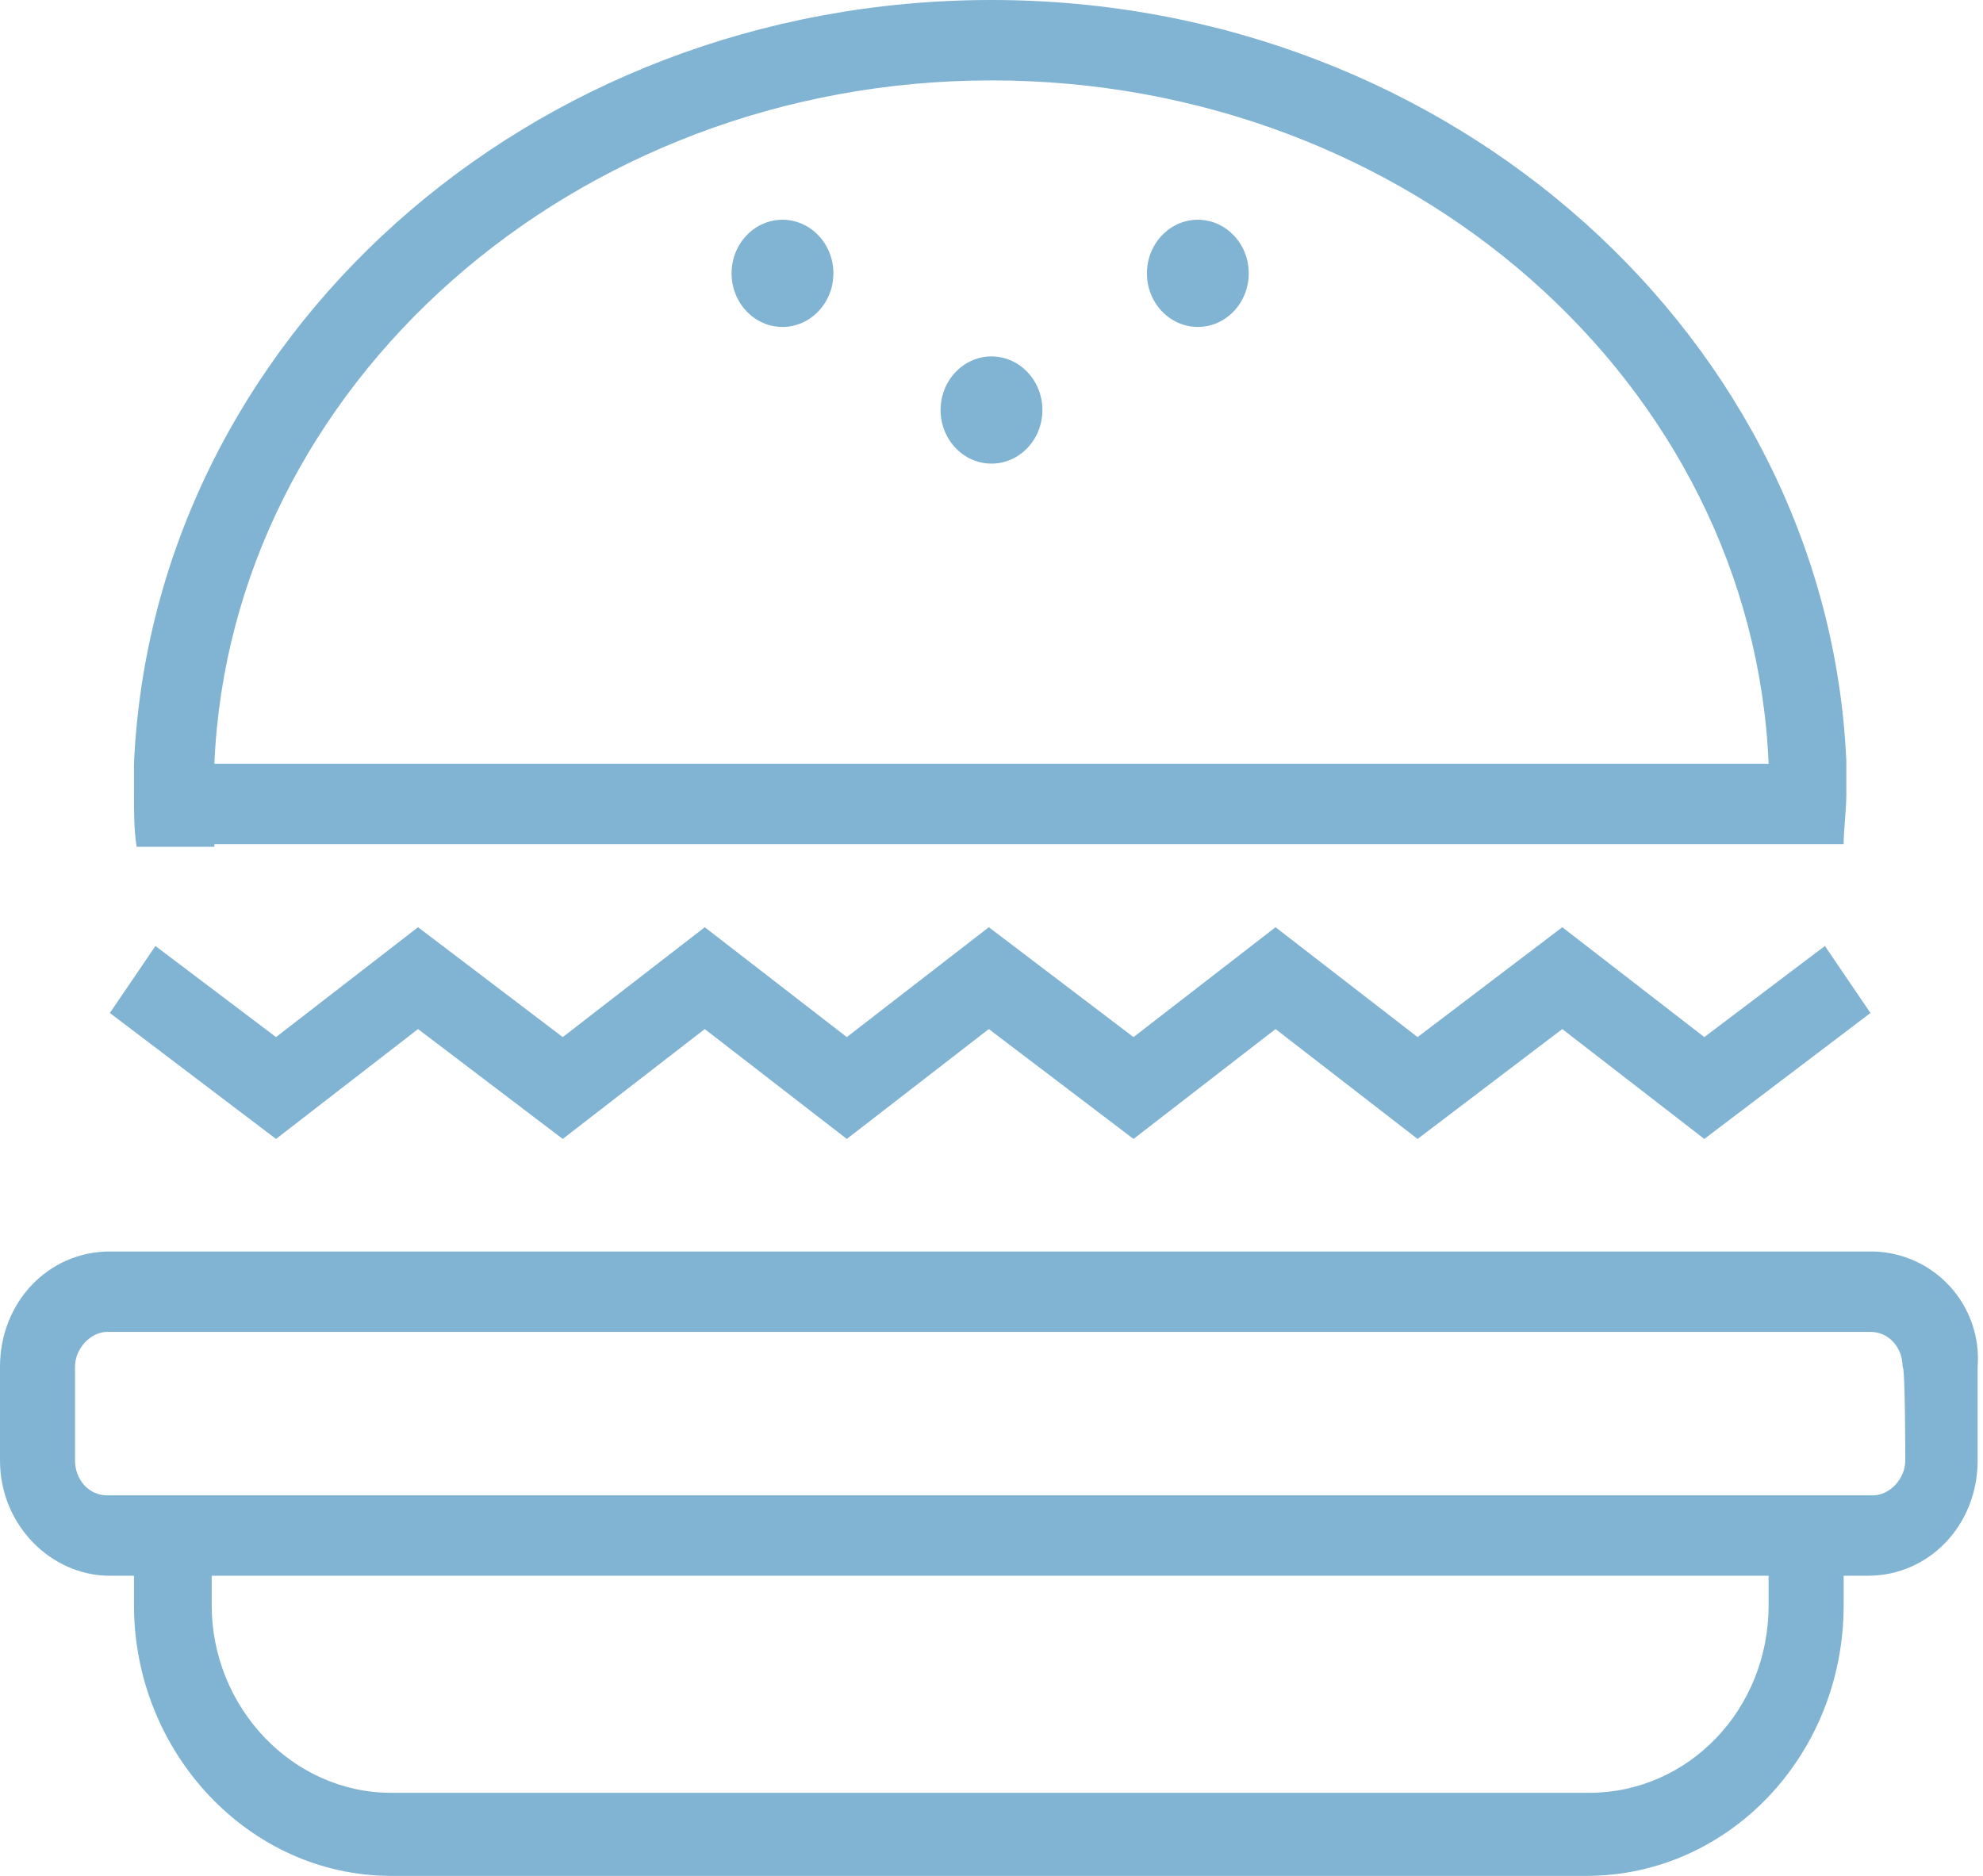
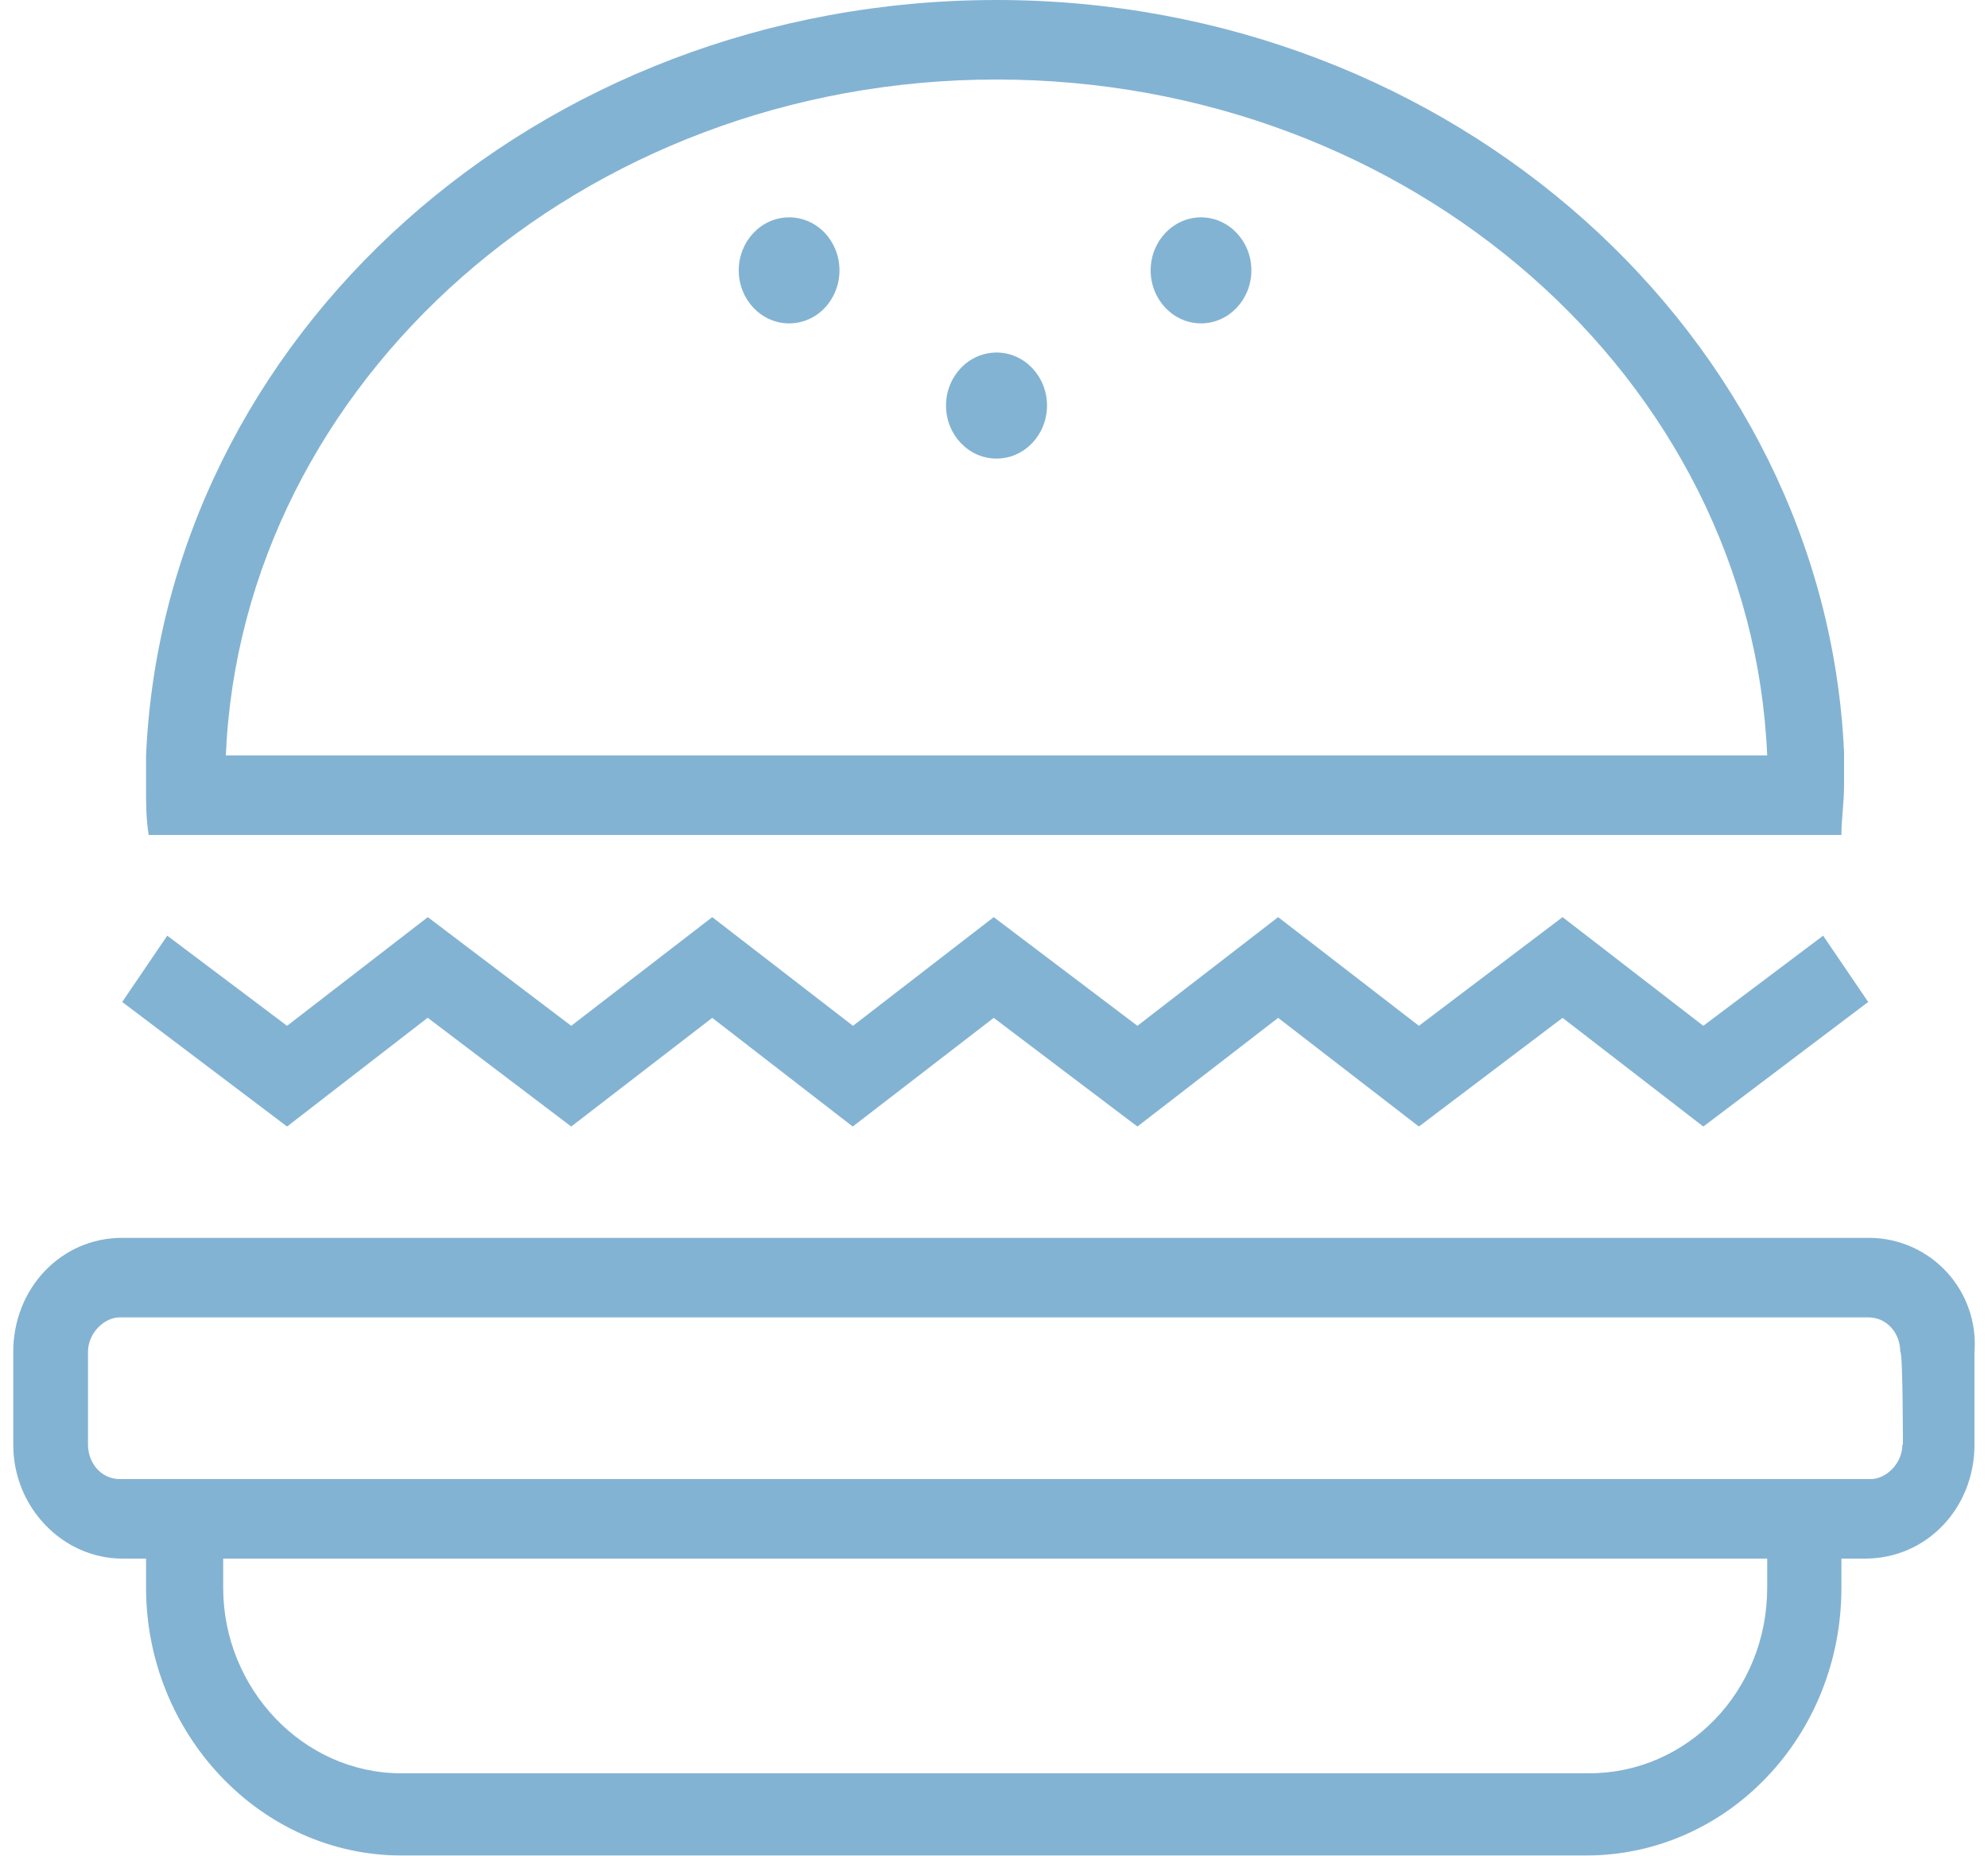
- <svg xmlns="http://www.w3.org/2000/svg" width="74" height="70" fill="none">
-   <path d="M69.9 46.7H4.1C1.8 46.7 0 48.6 0 51v3.5c0 2.4 1.9 4.3 4.1 4.3H5v1.1C5 65.4 9.3 70 14.6 70h44.6c5.3 0 9.6-4.5 9.6-10.1v-1.1h.9c2.3 0 4.1-1.9 4.1-4.3V51a4 4 0 0 0-3.9-4.3ZM66 59.9c0 3.9-3 7-6.7 7H14.6c-3.7 0-6.7-3.2-6.7-7v-1.1H66v1.1Zm5.1-5.4c0 .7-.6 1.3-1.2 1.3H4c-.7 0-1.2-.6-1.2-1.3V51c0-.7.6-1.3 1.2-1.3h65.8c.7 0 1.2.6 1.2 1.3.1 0 .1 3.5.1 3.5ZM15.6 38.4l5.4 4.1 5.3-4.1 5.3 4.1 5.3-4.1 5.4 4.1 5.3-4.1 5.3 4.1 5.4-4.1 5.3 4.1 6.2-4.7-1.7-2.5-4.5 3.4-5.3-4.1-5.4 4.1-5.3-4.1-5.3 4.1-5.4-4.1-5.3 4.1-5.3-4.1-5.3 4.1-5.4-4.1-5.3 4.1-4.5-3.4-1.7 2.5 6.2 4.7 5.3-4.1ZM8 31.5h60.8c0-.6.1-1.2.1-1.9v-1.2C68.2 12.7 54.2 0 37 0 19.7 0 5.7 12.7 5 28.5v1.2c0 .6 0 1.3.1 1.9H8v-.1ZM37 3c15.6 0 28.4 11.3 29 25.5H8C8.6 14.4 21.4 3 37 3Z" fill="#81B3D2" />
-   <path d="M37 17.3c1.05 0 1.9-.9 1.9-2s-.85-2-1.9-2c-1.05 0-1.9.9-1.9 2s.85 2 1.9 2ZM29.2 12.2c1.05 0 1.9-.9 1.9-2s-.85-2-1.9-2c-1.05 0-1.9.9-1.9 2s.85 2 1.9 2ZM44.7 12.2c1.05 0 1.9-.9 1.9-2s-.85-2-1.9-2c-1.05 0-1.9.9-1.9 2s.85 2 1.9 2Z" fill="#81B3D2" />
+ <svg xmlns="http://www.w3.org/2000/svg" width="75" height="70" viewBox="0 0 75 70" fill="none">
+   <path d="M70.58 46.7H4.6C2.31 46.7.5 48.6.5 51v3.5c0 2.4 1.9 4.3 4.11 4.3h.9v1.1c0 5.5 4.31 10.1 9.63 10.1h44.7c5.32 0 9.63-4.5 9.63-10.1v-1.1h.9c2.31 0 4.12-1.9 4.12-4.3V51a4 4 0 0 0-3.91-4.3Zm-3.91 13.2c0 3.9-3.01 7-6.72 7H15.14c-3.71 0-6.72-3.2-6.72-7v-1.1h58.25v1.1Zm5.1-5.4c0 .7-.6 1.3-1.2 1.3H4.52c-.7 0-1.2-.6-1.2-1.3V51c0-.7.6-1.3 1.2-1.3h65.97c.7 0 1.2.6 1.2 1.3.1 0 .1 3.5.1 3.5ZM16.14 38.4l5.41 4.1 5.32-4.1 5.3 4.1 5.32-4.1 5.42 4.1 5.31-4.1 5.31 4.1 5.42-4.1 5.31 4.1 6.22-4.7-1.7-2.5-4.52 3.4-5.31-4.1-5.42 4.1-5.31-4.1-5.31 4.1-5.42-4.1-5.31 4.1-5.31-4.1-5.32 4.1-5.41-4.1-5.31 4.1-4.52-3.4-1.7 2.5 6.22 4.7 5.3-4.1ZM8.52 31.5h60.95c0-.6.1-1.2.1-1.9v-1.2C68.87 12.7 54.84 0 37.6 0 20.25 0 6.21 12.7 5.51 28.5v1.2c0 .6 0 1.2.1 1.8h2.91ZM37.59 3c15.64 0 28.47 11.3 29.08 25.5H8.52C9.12 14.4 21.95 3 37.59 3Z" fill="#83B3D3" />
+   <path d="M37.6 17.3c1.05 0 1.9-.9 1.9-2s-.85-2-1.9-2c-1.06 0-1.91.9-1.91 2s.85 2 1.9 2ZM29.77 12.2c1.06 0 1.9-.9 1.9-2s-.84-2-1.9-2c-1.05 0-1.9.9-1.9 2s.85 2 1.9 2ZM45.31 12.2c1.05 0 1.9-.9 1.9-2s-.85-2-1.9-2c-1.05 0-1.9.9-1.9 2s.85 2 1.9 2Z" fill="#83B3D3" />
</svg>
